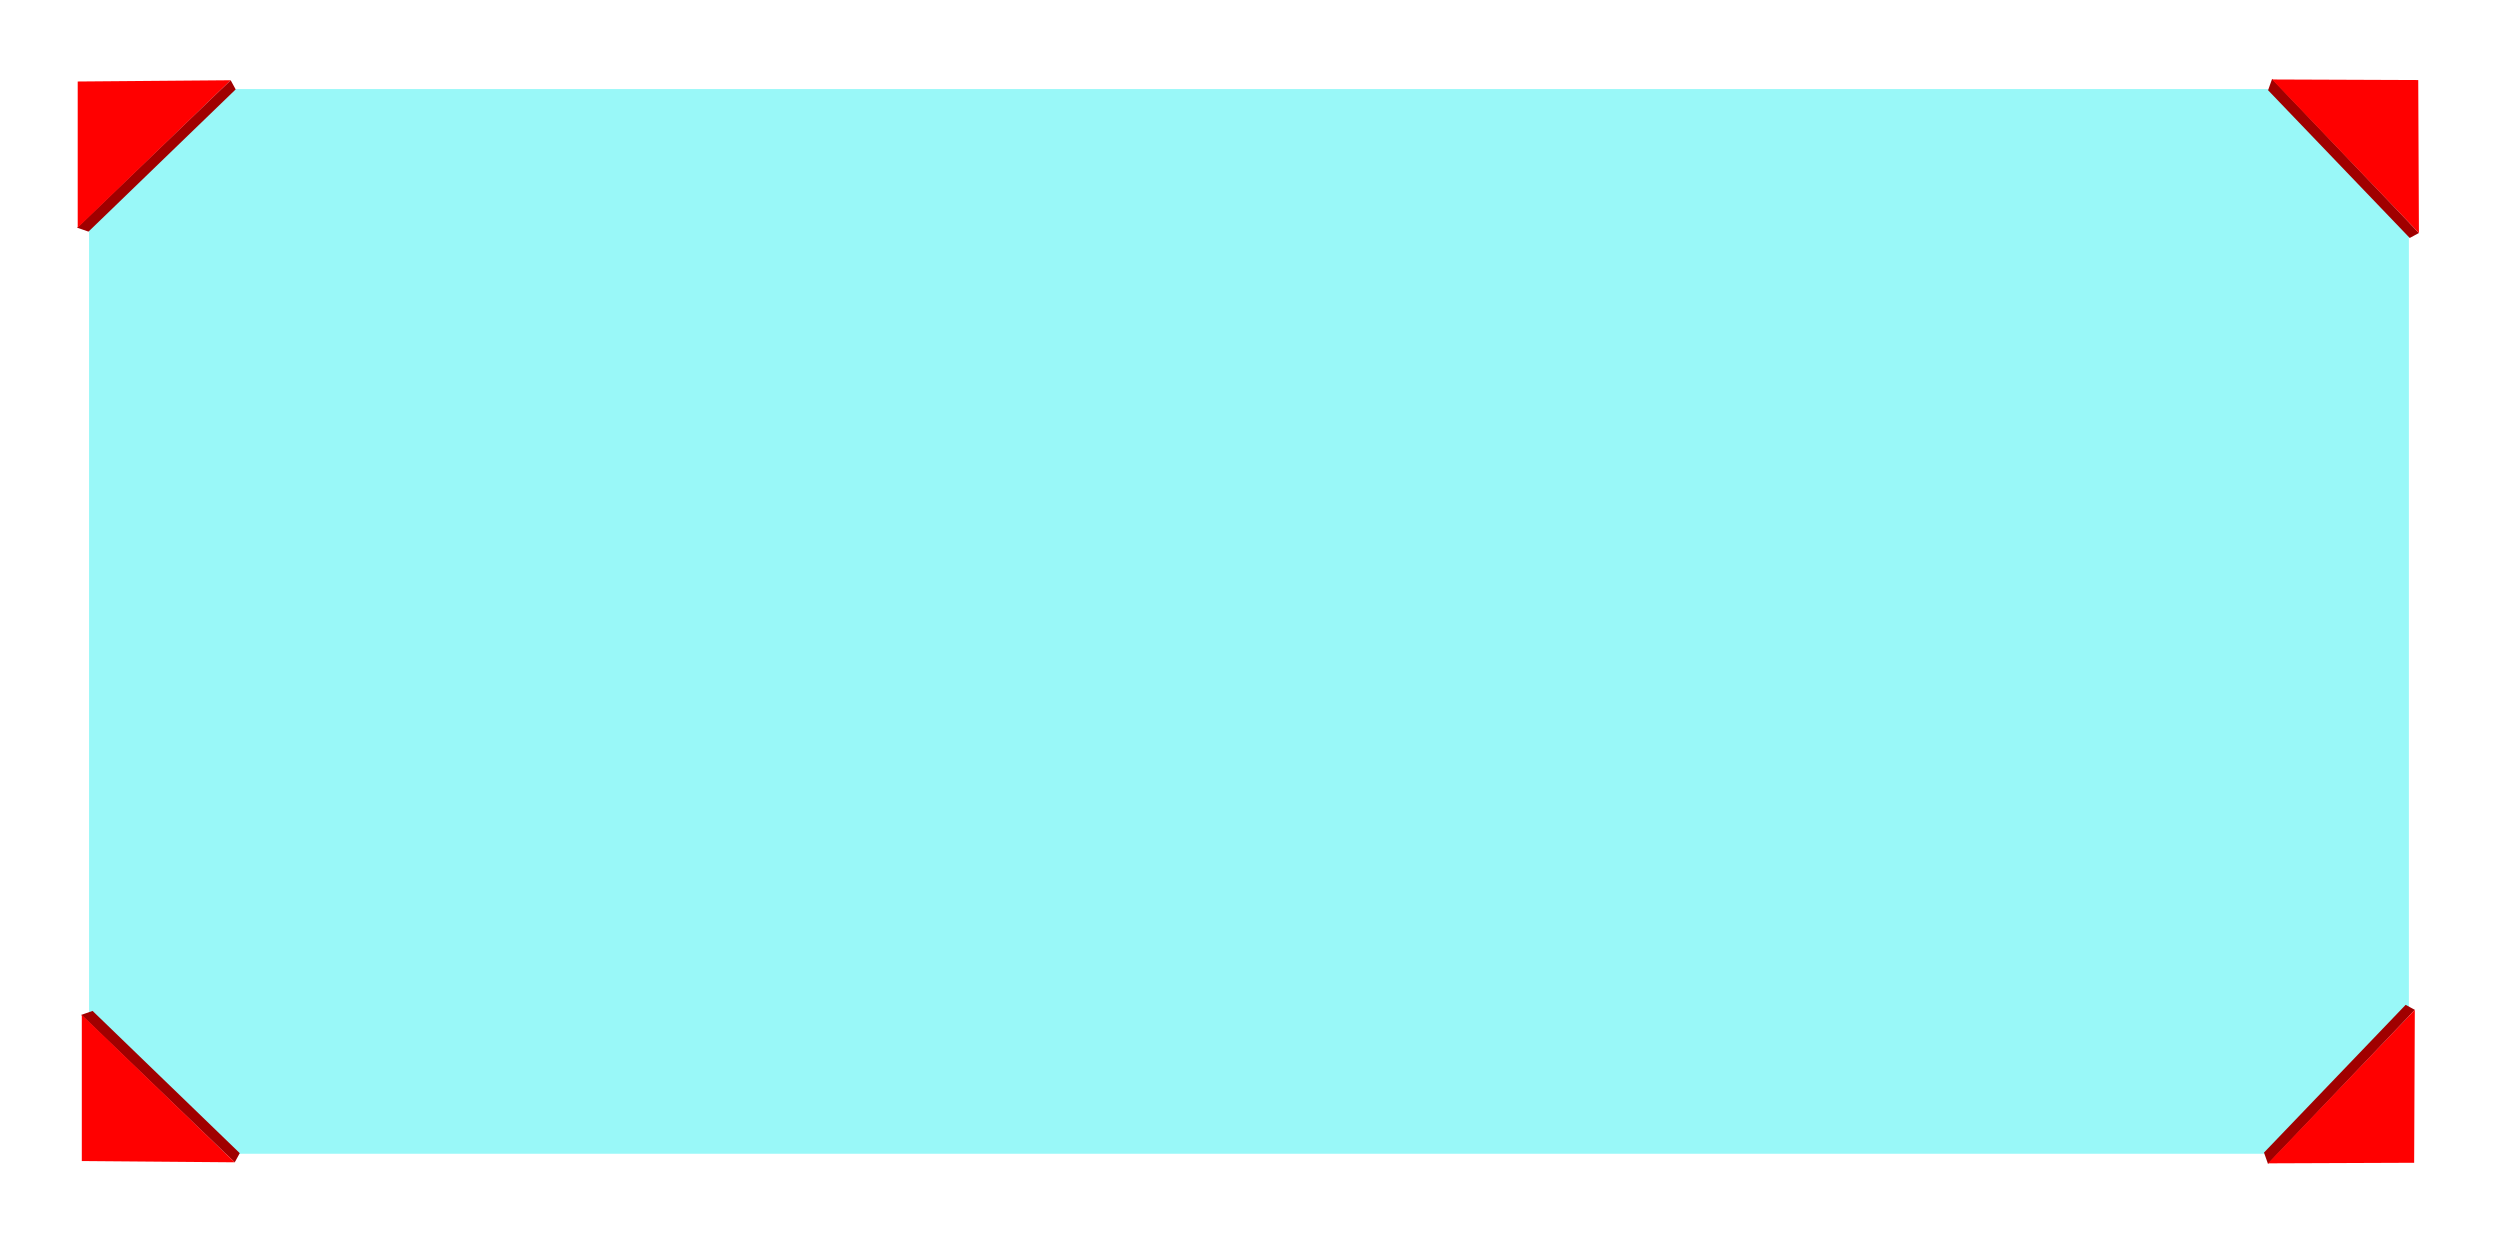
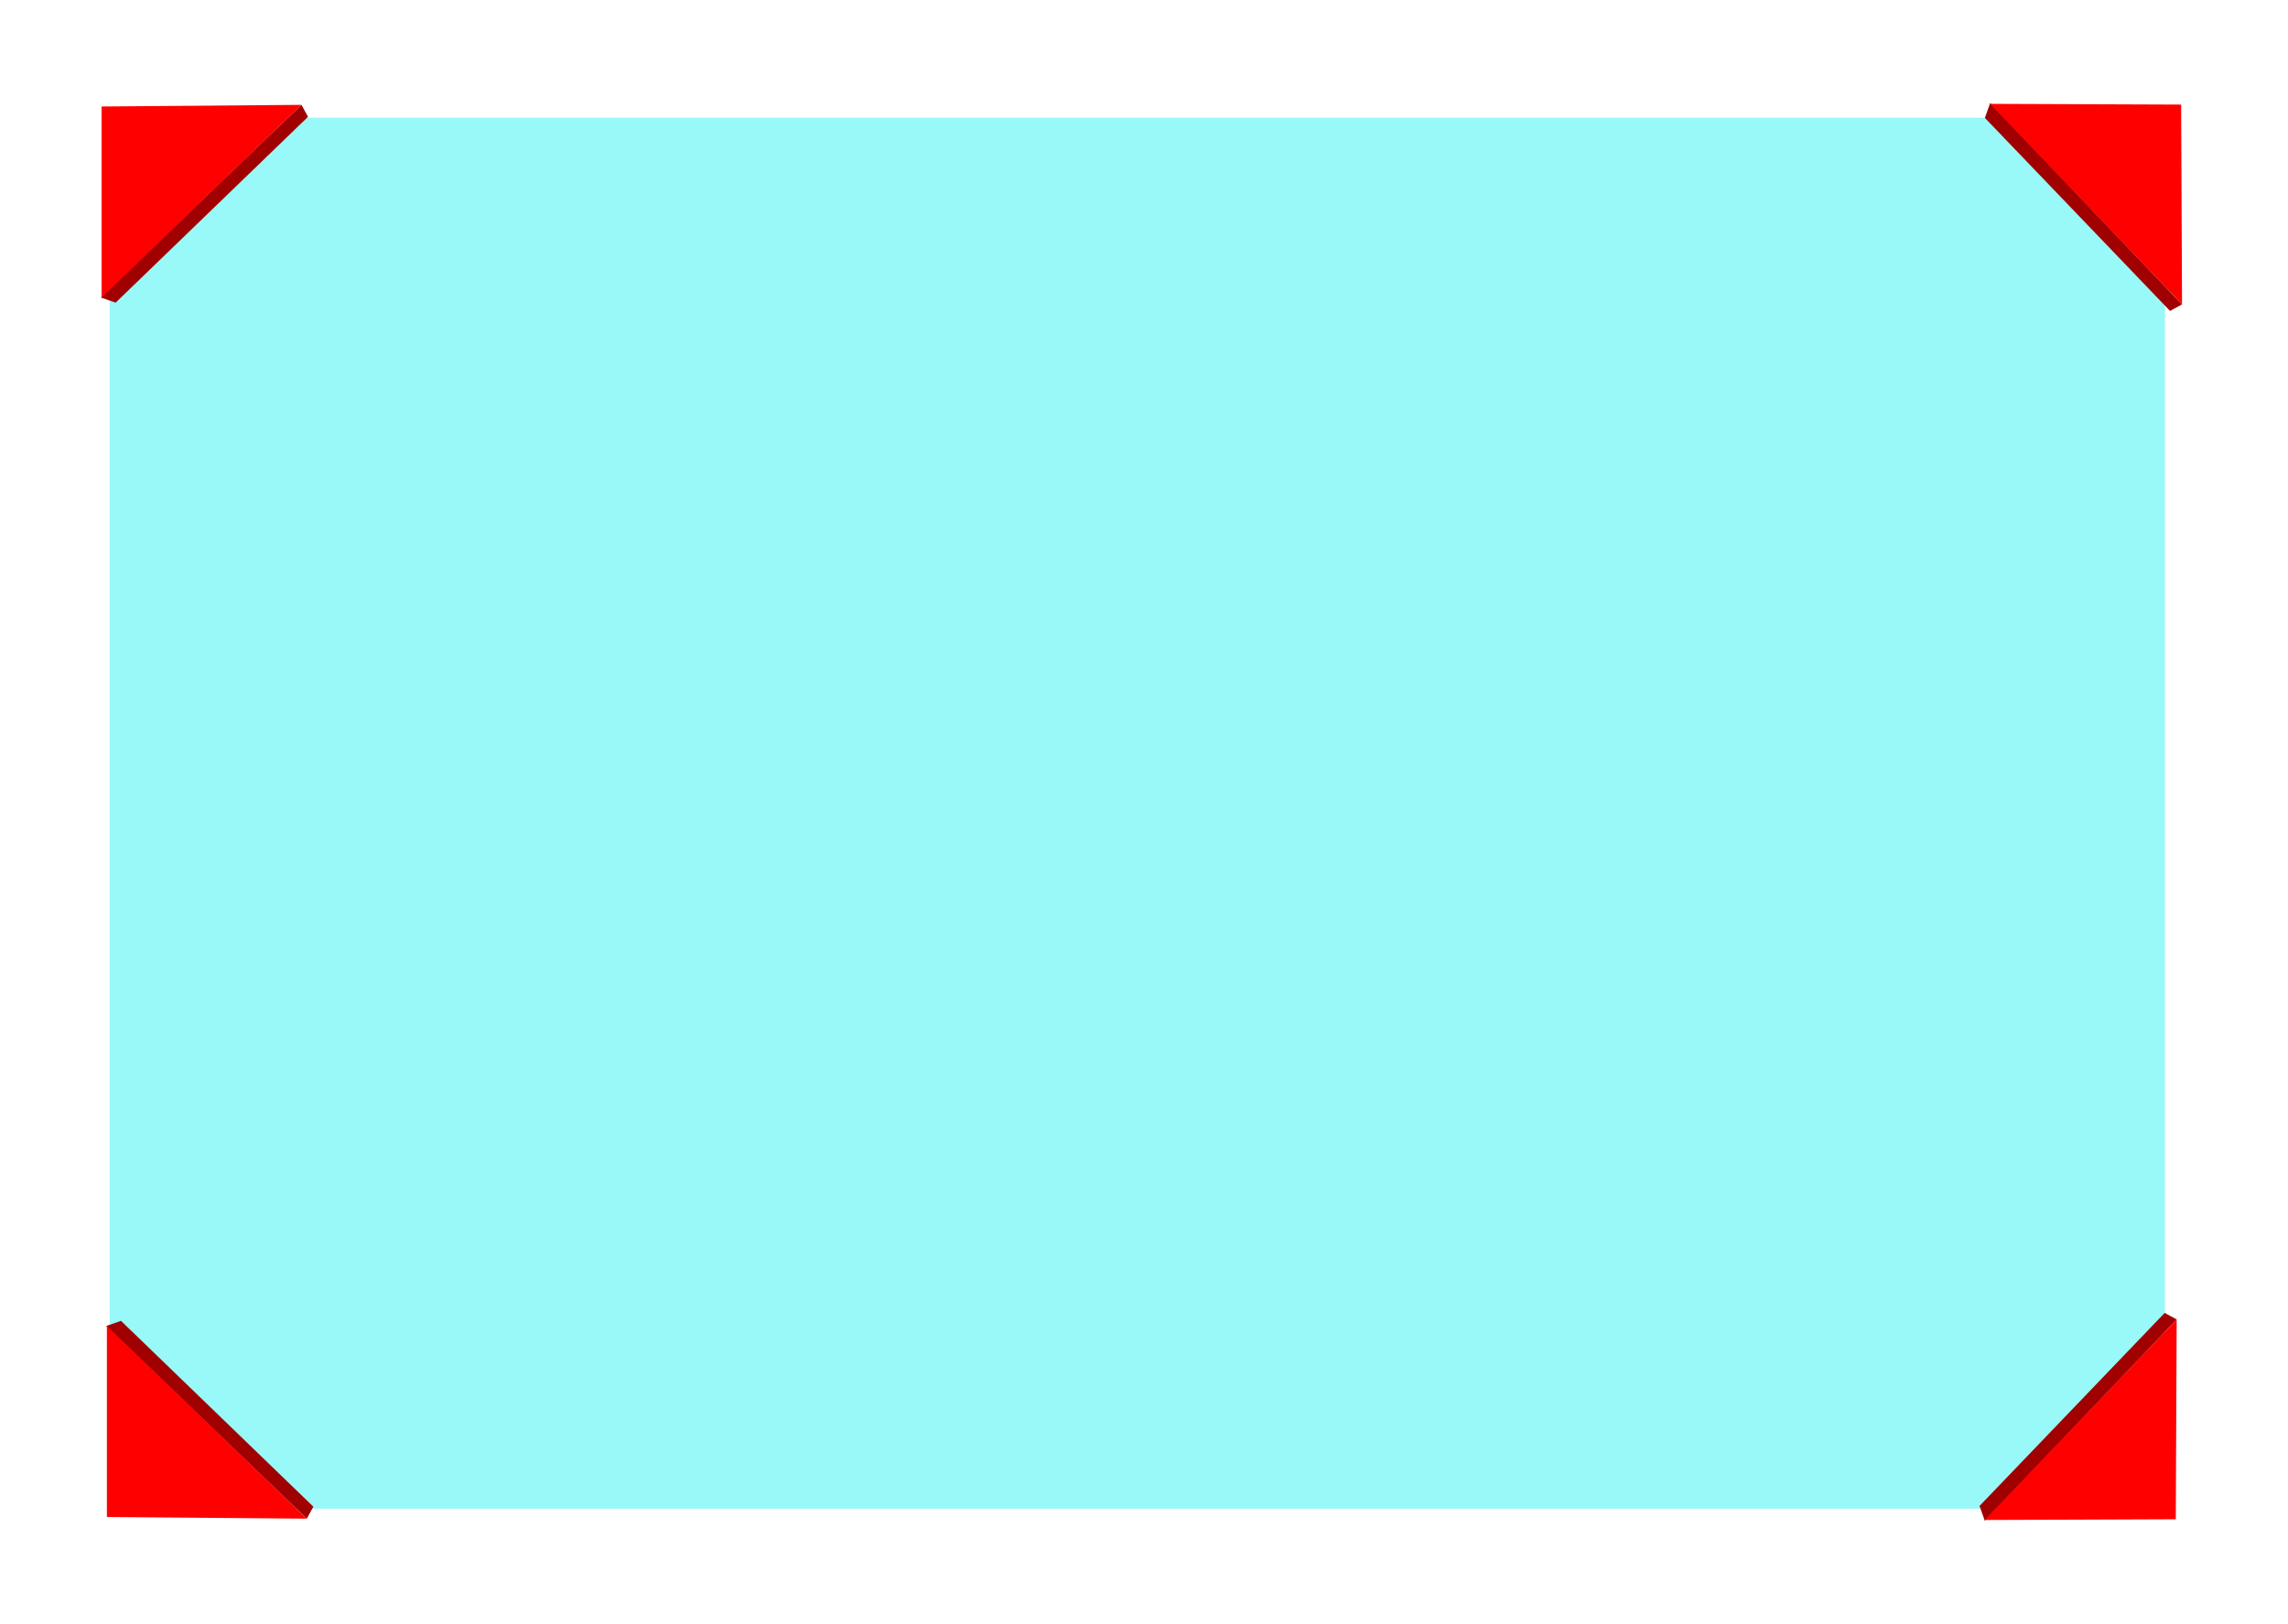
- <svg xmlns="http://www.w3.org/2000/svg" width="1221" height="607" viewBox="0 0 1221 607" fill="none">
-   <path d="M43.5 43.5H1176.5V563.5H43.5V43.5Z" fill="#02EEEE" fill-opacity="0.4" />
-   <path d="M112.406 40.82L113.858 43.474L42.964 111.98L39.532 110.779L112.406 40.82Z" fill="#A00000" stroke="#A00000" stroke-width="2" />
+ <svg xmlns="http://www.w3.org/2000/svg" width="855" height="607" viewBox="0 0 855 607" fill="none">
+   <path d="M41 44H809V564H41V44Z" fill="#02EEEE" fill-opacity="0.4" />
+   <path d="M42.964 111.98L39.532 110.779L112.406 40.82L113.858 43.474L42.964 111.98Z" fill="#A00000" stroke="#A00000" stroke-width="2" />
  <path d="M37.953 39.809L112.637 39.192L37.953 111.222L37.953 39.809Z" fill="#FF0000" />
-   <path d="M1179.77 113.542L1177.11 114.984L1108.88 43.826L1110.09 40.399L1179.77 113.542Z" fill="#A00000" stroke="#A00000" stroke-width="2" />
-   <path d="M1181.07 39.093L1181.4 113.779L1109.66 38.818L1181.07 39.093Z" fill="#FF0000" />
-   <path d="M114.406 566.042L115.858 563.388L44.964 494.882L41.532 496.083L114.406 566.042Z" fill="#A00000" stroke="#A00000" stroke-width="2" />
+   <path d="M742.88 43.826L744.095 40.399L813.772 113.542L811.113 114.984L742.88 43.826Z" fill="#A00000" stroke="#A00000" stroke-width="2" />
+   <path d="M815.069 39.093L815.399 113.779L743.658 38.818L815.069 39.093Z" fill="#FF0000" />
+   <path d="M44.964 494.882L41.532 496.083L114.406 566.042L115.858 563.388L44.964 494.882Z" fill="#A00000" stroke="#A00000" stroke-width="2" />
  <path d="M39.953 567.052L114.637 567.67L39.953 495.64L39.953 567.052Z" fill="#FF0000" />
-   <path d="M1177.77 493.449L1175.11 492.007L1106.88 563.165L1108.09 566.592L1177.77 493.449Z" fill="#A00000" stroke="#A00000" stroke-width="2" />
-   <path d="M1179.07 567.898L1179.4 493.212L1107.66 568.173L1179.07 567.898Z" fill="#FF0000" />
+   <path d="M740.88 563.165L742.095 566.592L811.772 493.449L809.113 492.007L740.88 563.165Z" fill="#A00000" stroke="#A00000" stroke-width="2" />
+   <path d="M813.069 567.898L813.399 493.212L741.658 568.173L813.069 567.898Z" fill="#FF0000" />
</svg>
